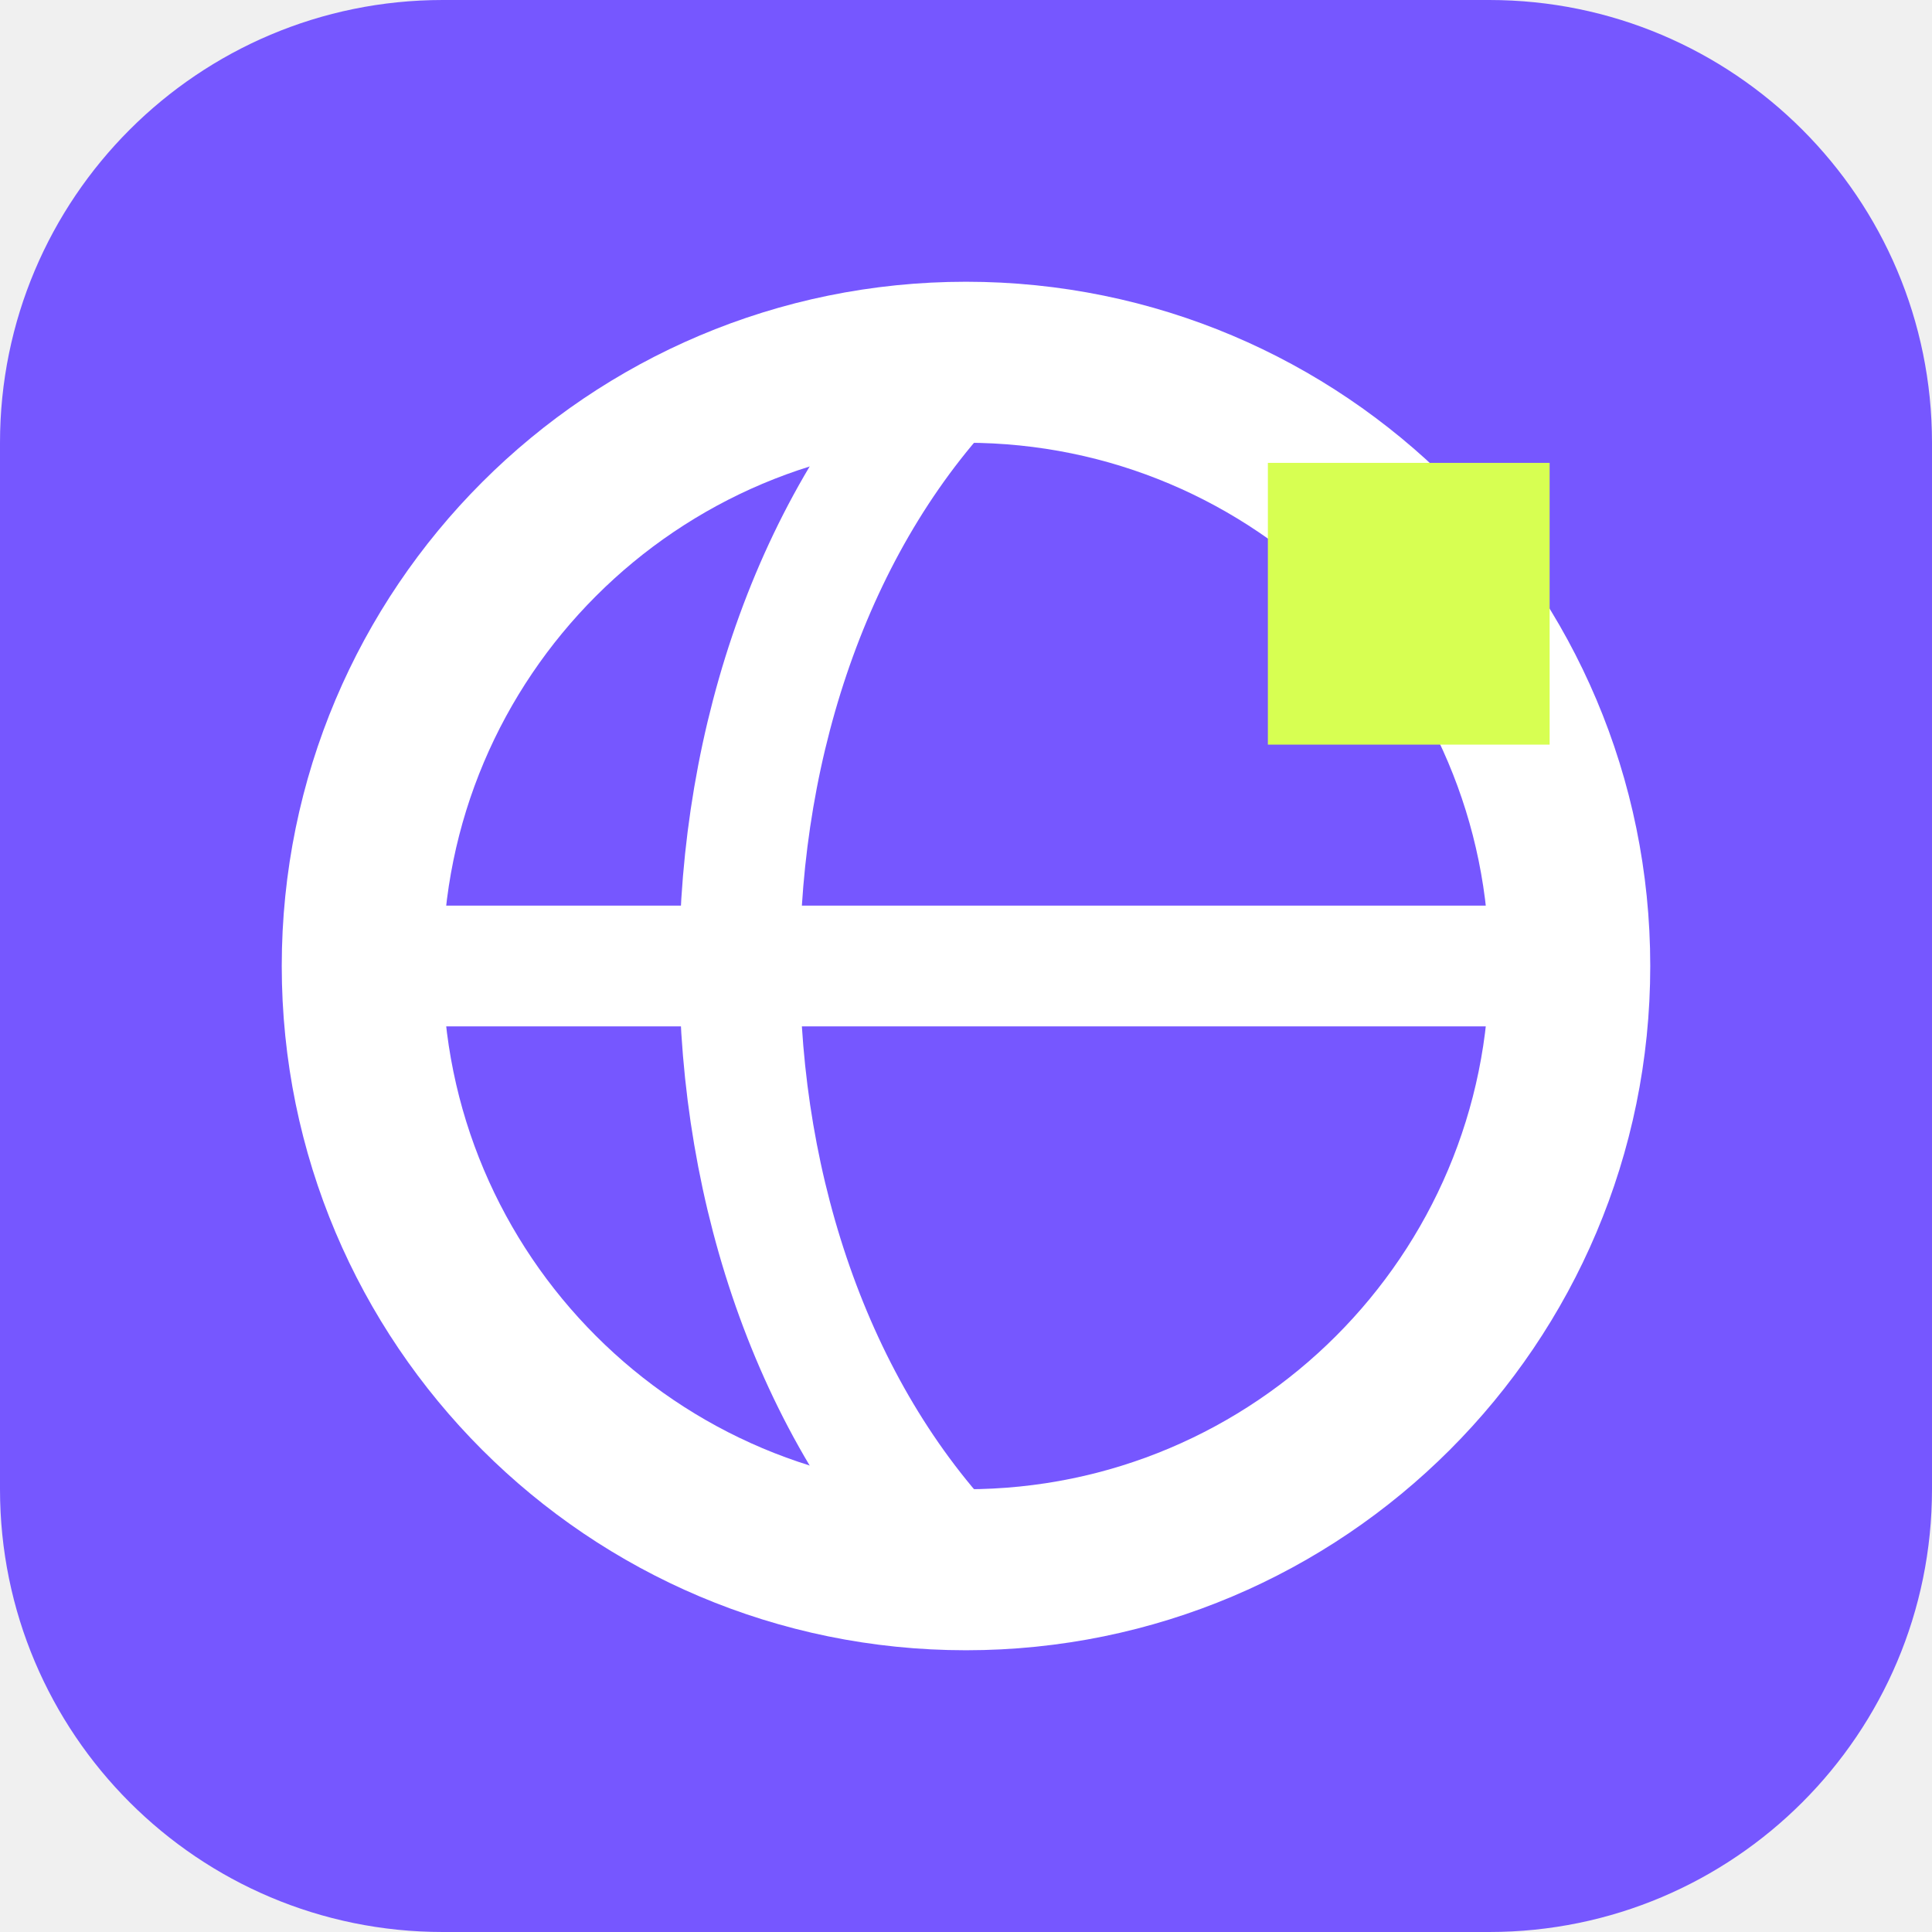
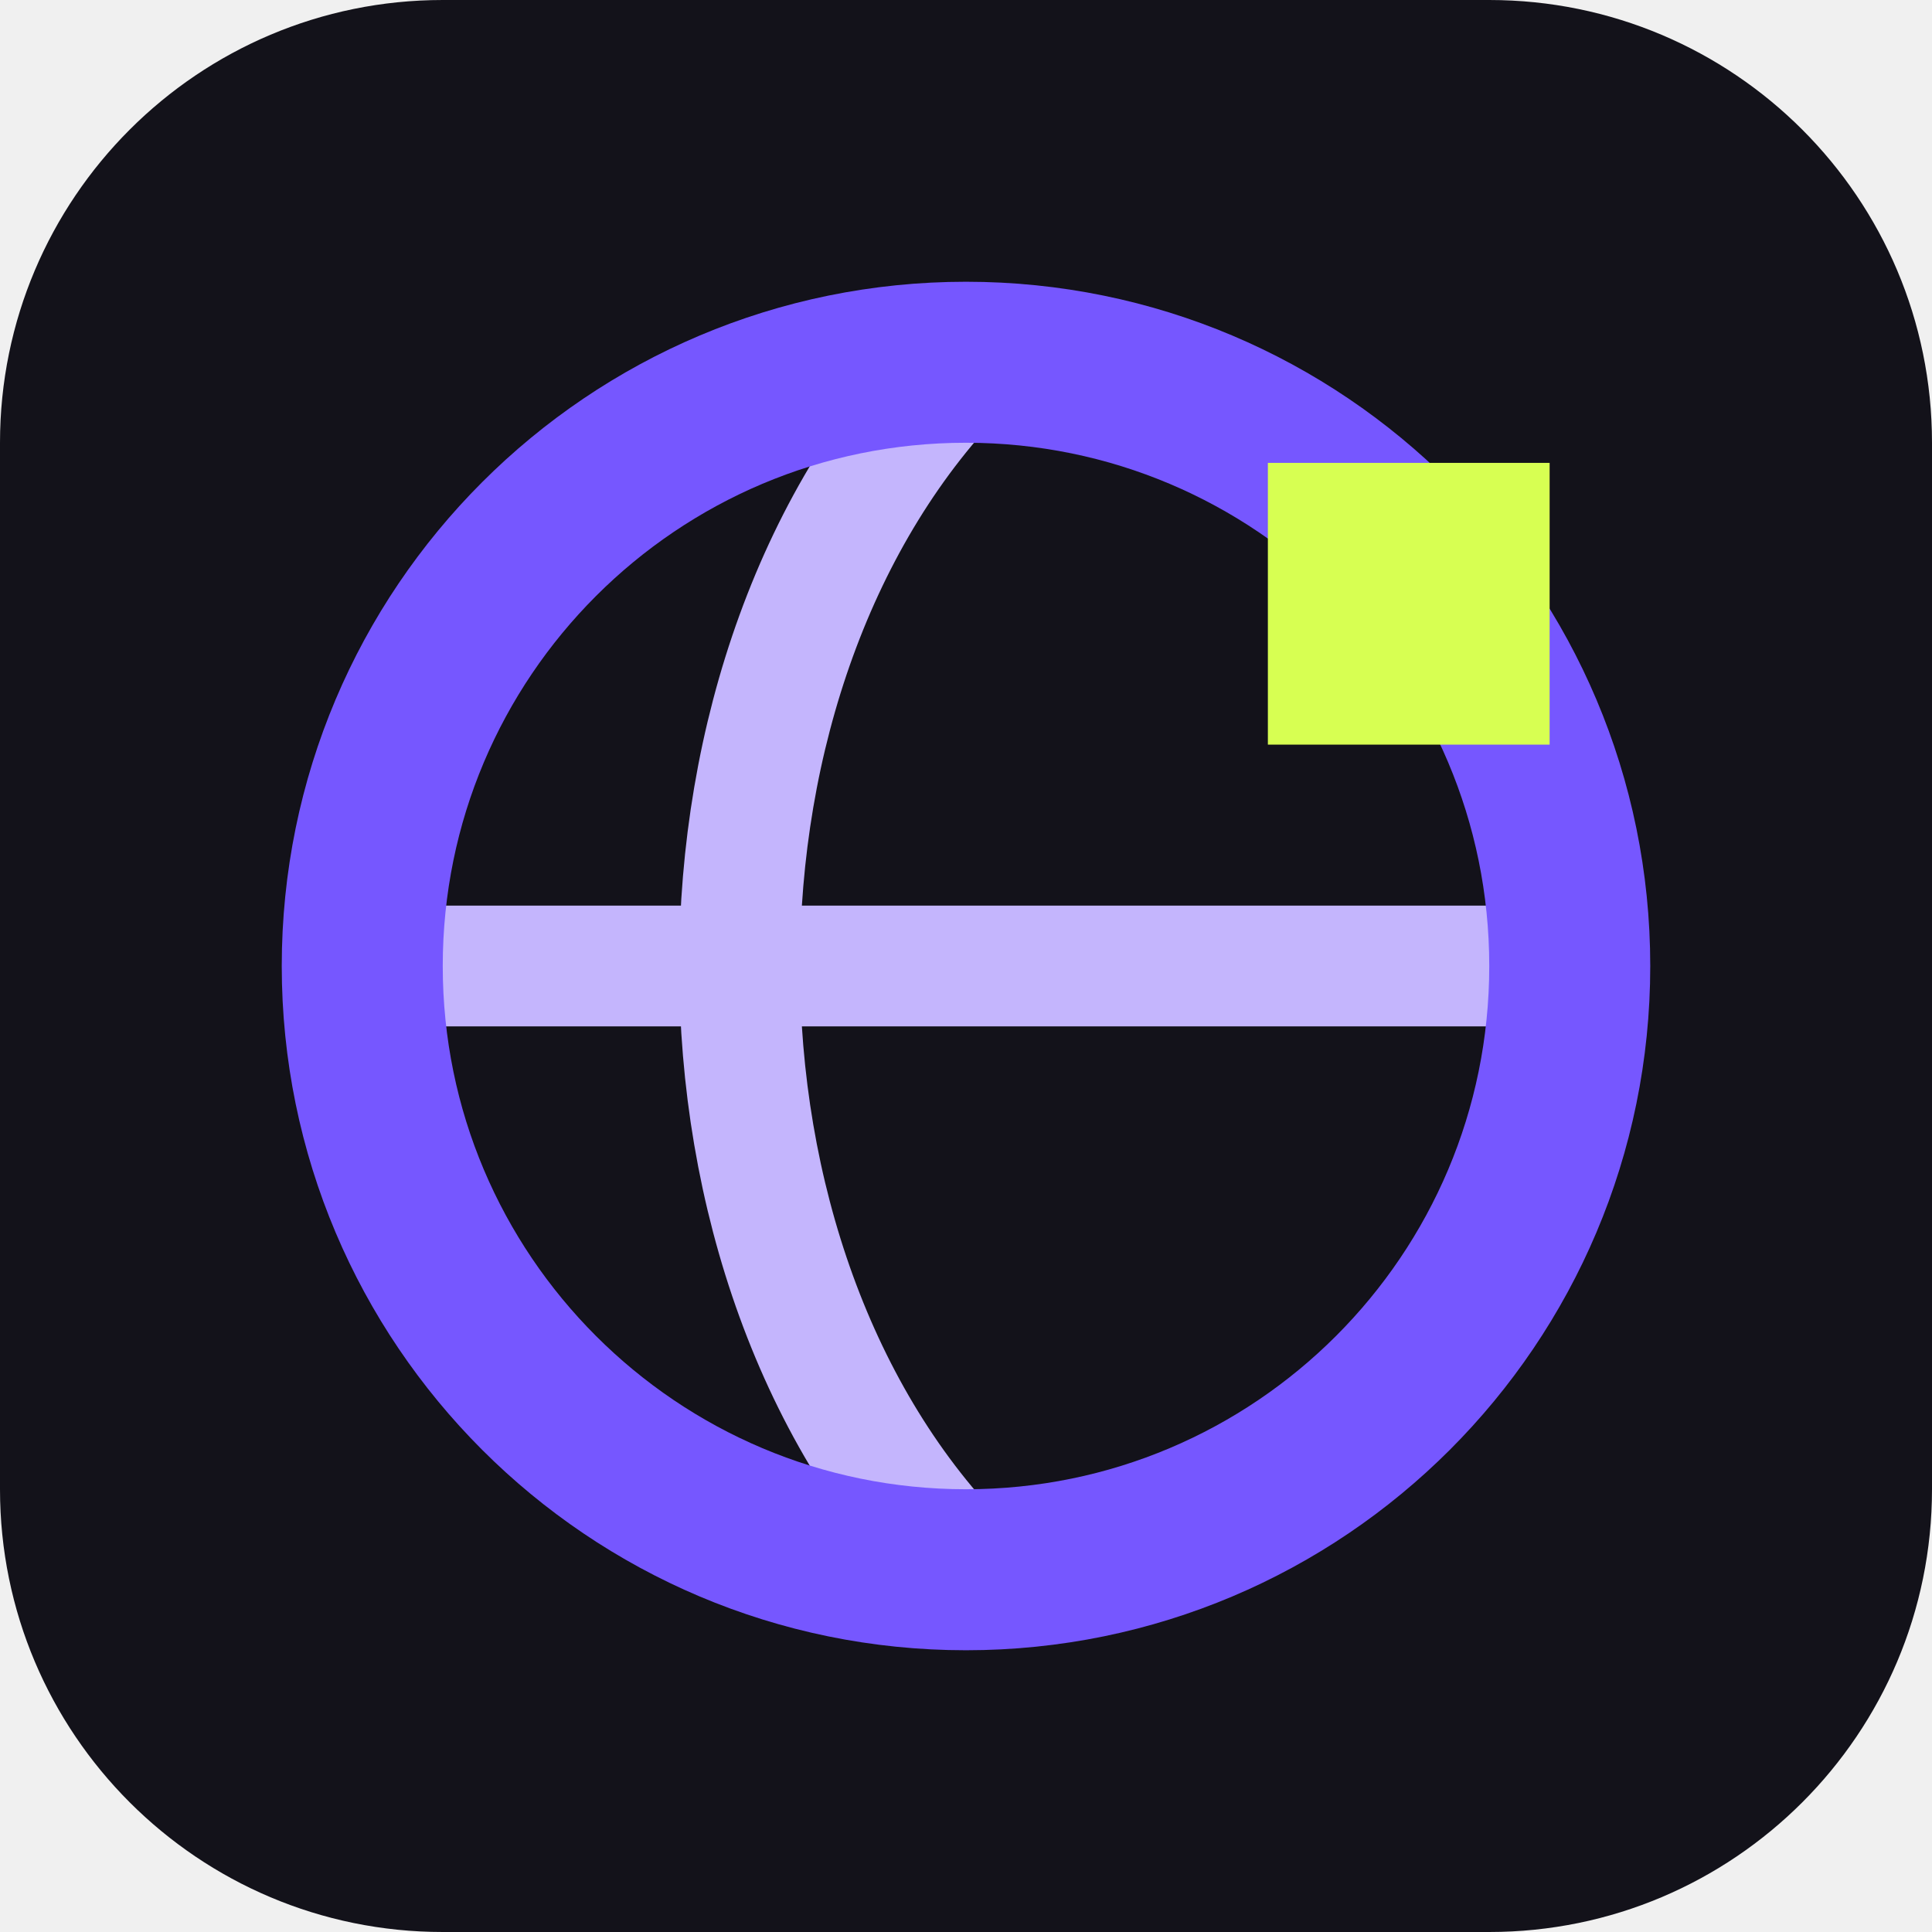
<svg xmlns="http://www.w3.org/2000/svg" viewBox="0 0 48 48">
-   <rect width="48" height="48" rx="11" fill="#7657ff" />
-   <circle cx="24" cy="24" r="15" fill="none" stroke="#fff" stroke-width="4" />
-   <path d="M9 24h30M24 9c-7.5 7.5-7.5 22.5 0 30" stroke="#fff" stroke-width="3" fill="none" />
+   <rect width="48" height="48" rx="11" fill="#13121a" />
+   <path d="M9 24h30M24 9c-7.5 7.5-7.5 22.5 0 30" stroke="#c4b5fd" stroke-width="3" fill="none" />
+   <circle cx="24" cy="24" r="15" fill="none" stroke="#7657ff" stroke-width="4" />
  <rect x="31.5" y="11.5" width="7" height="7" fill="#d7ff52" />
</svg>
